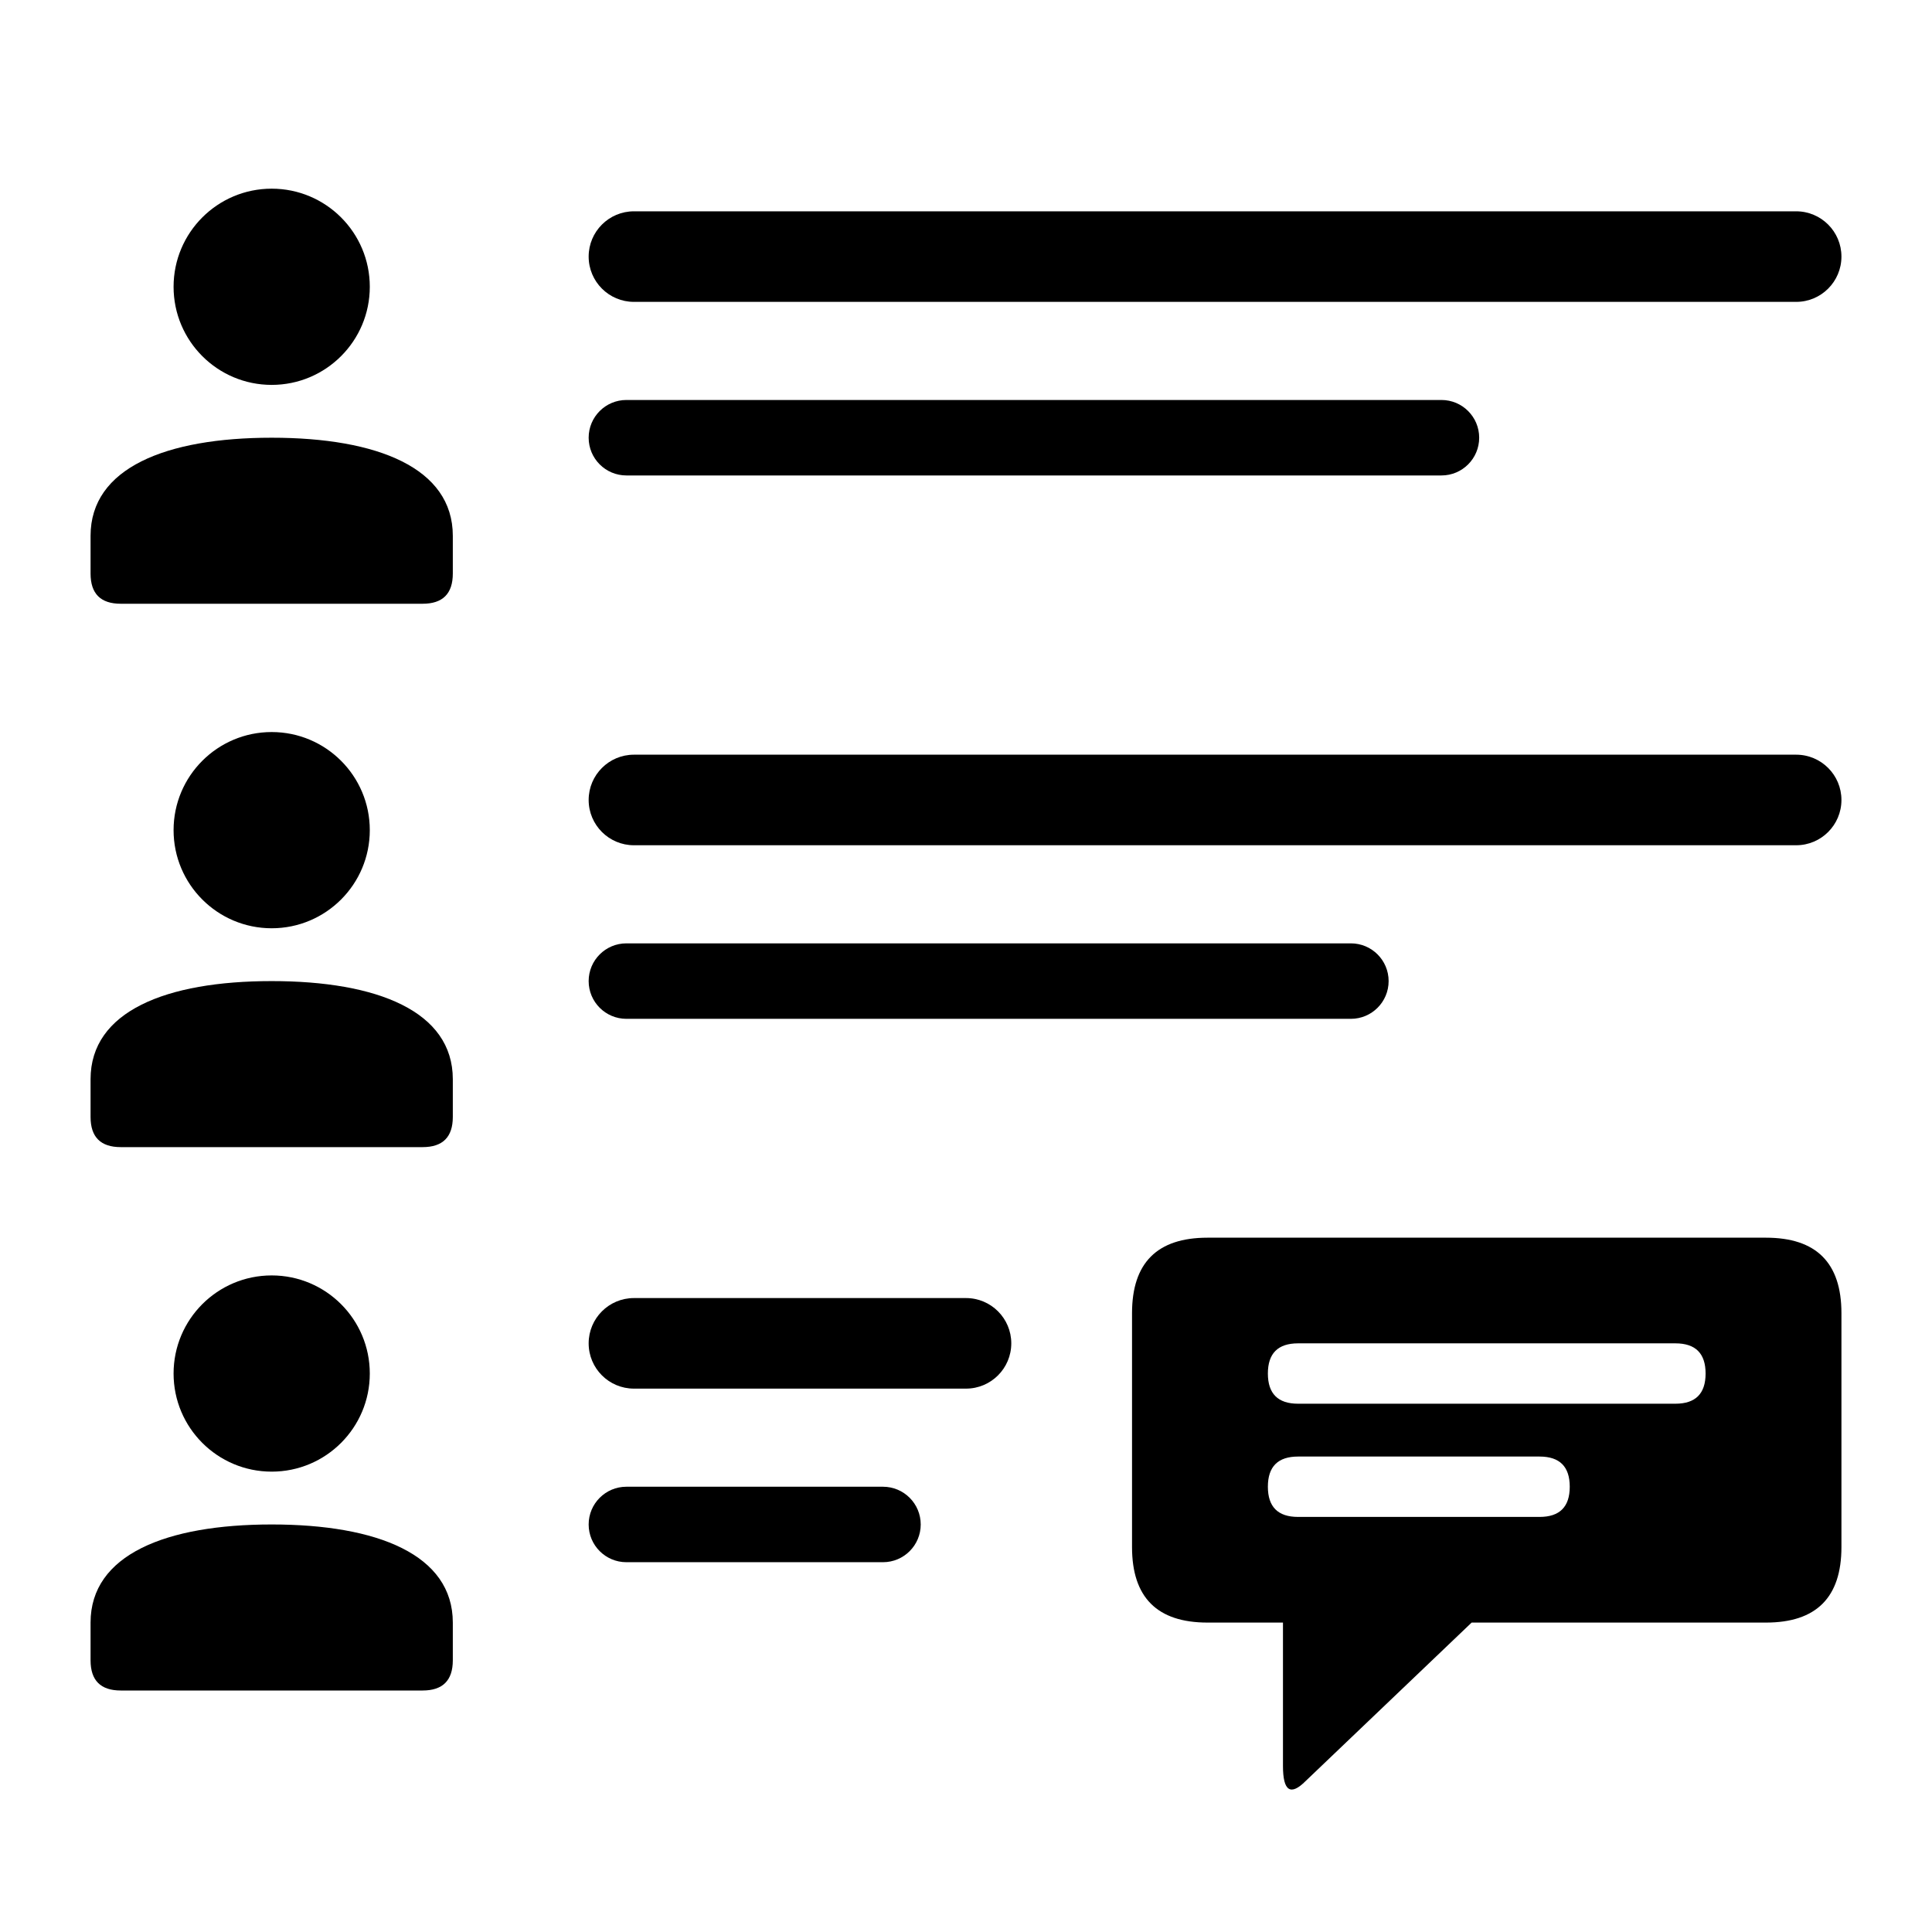
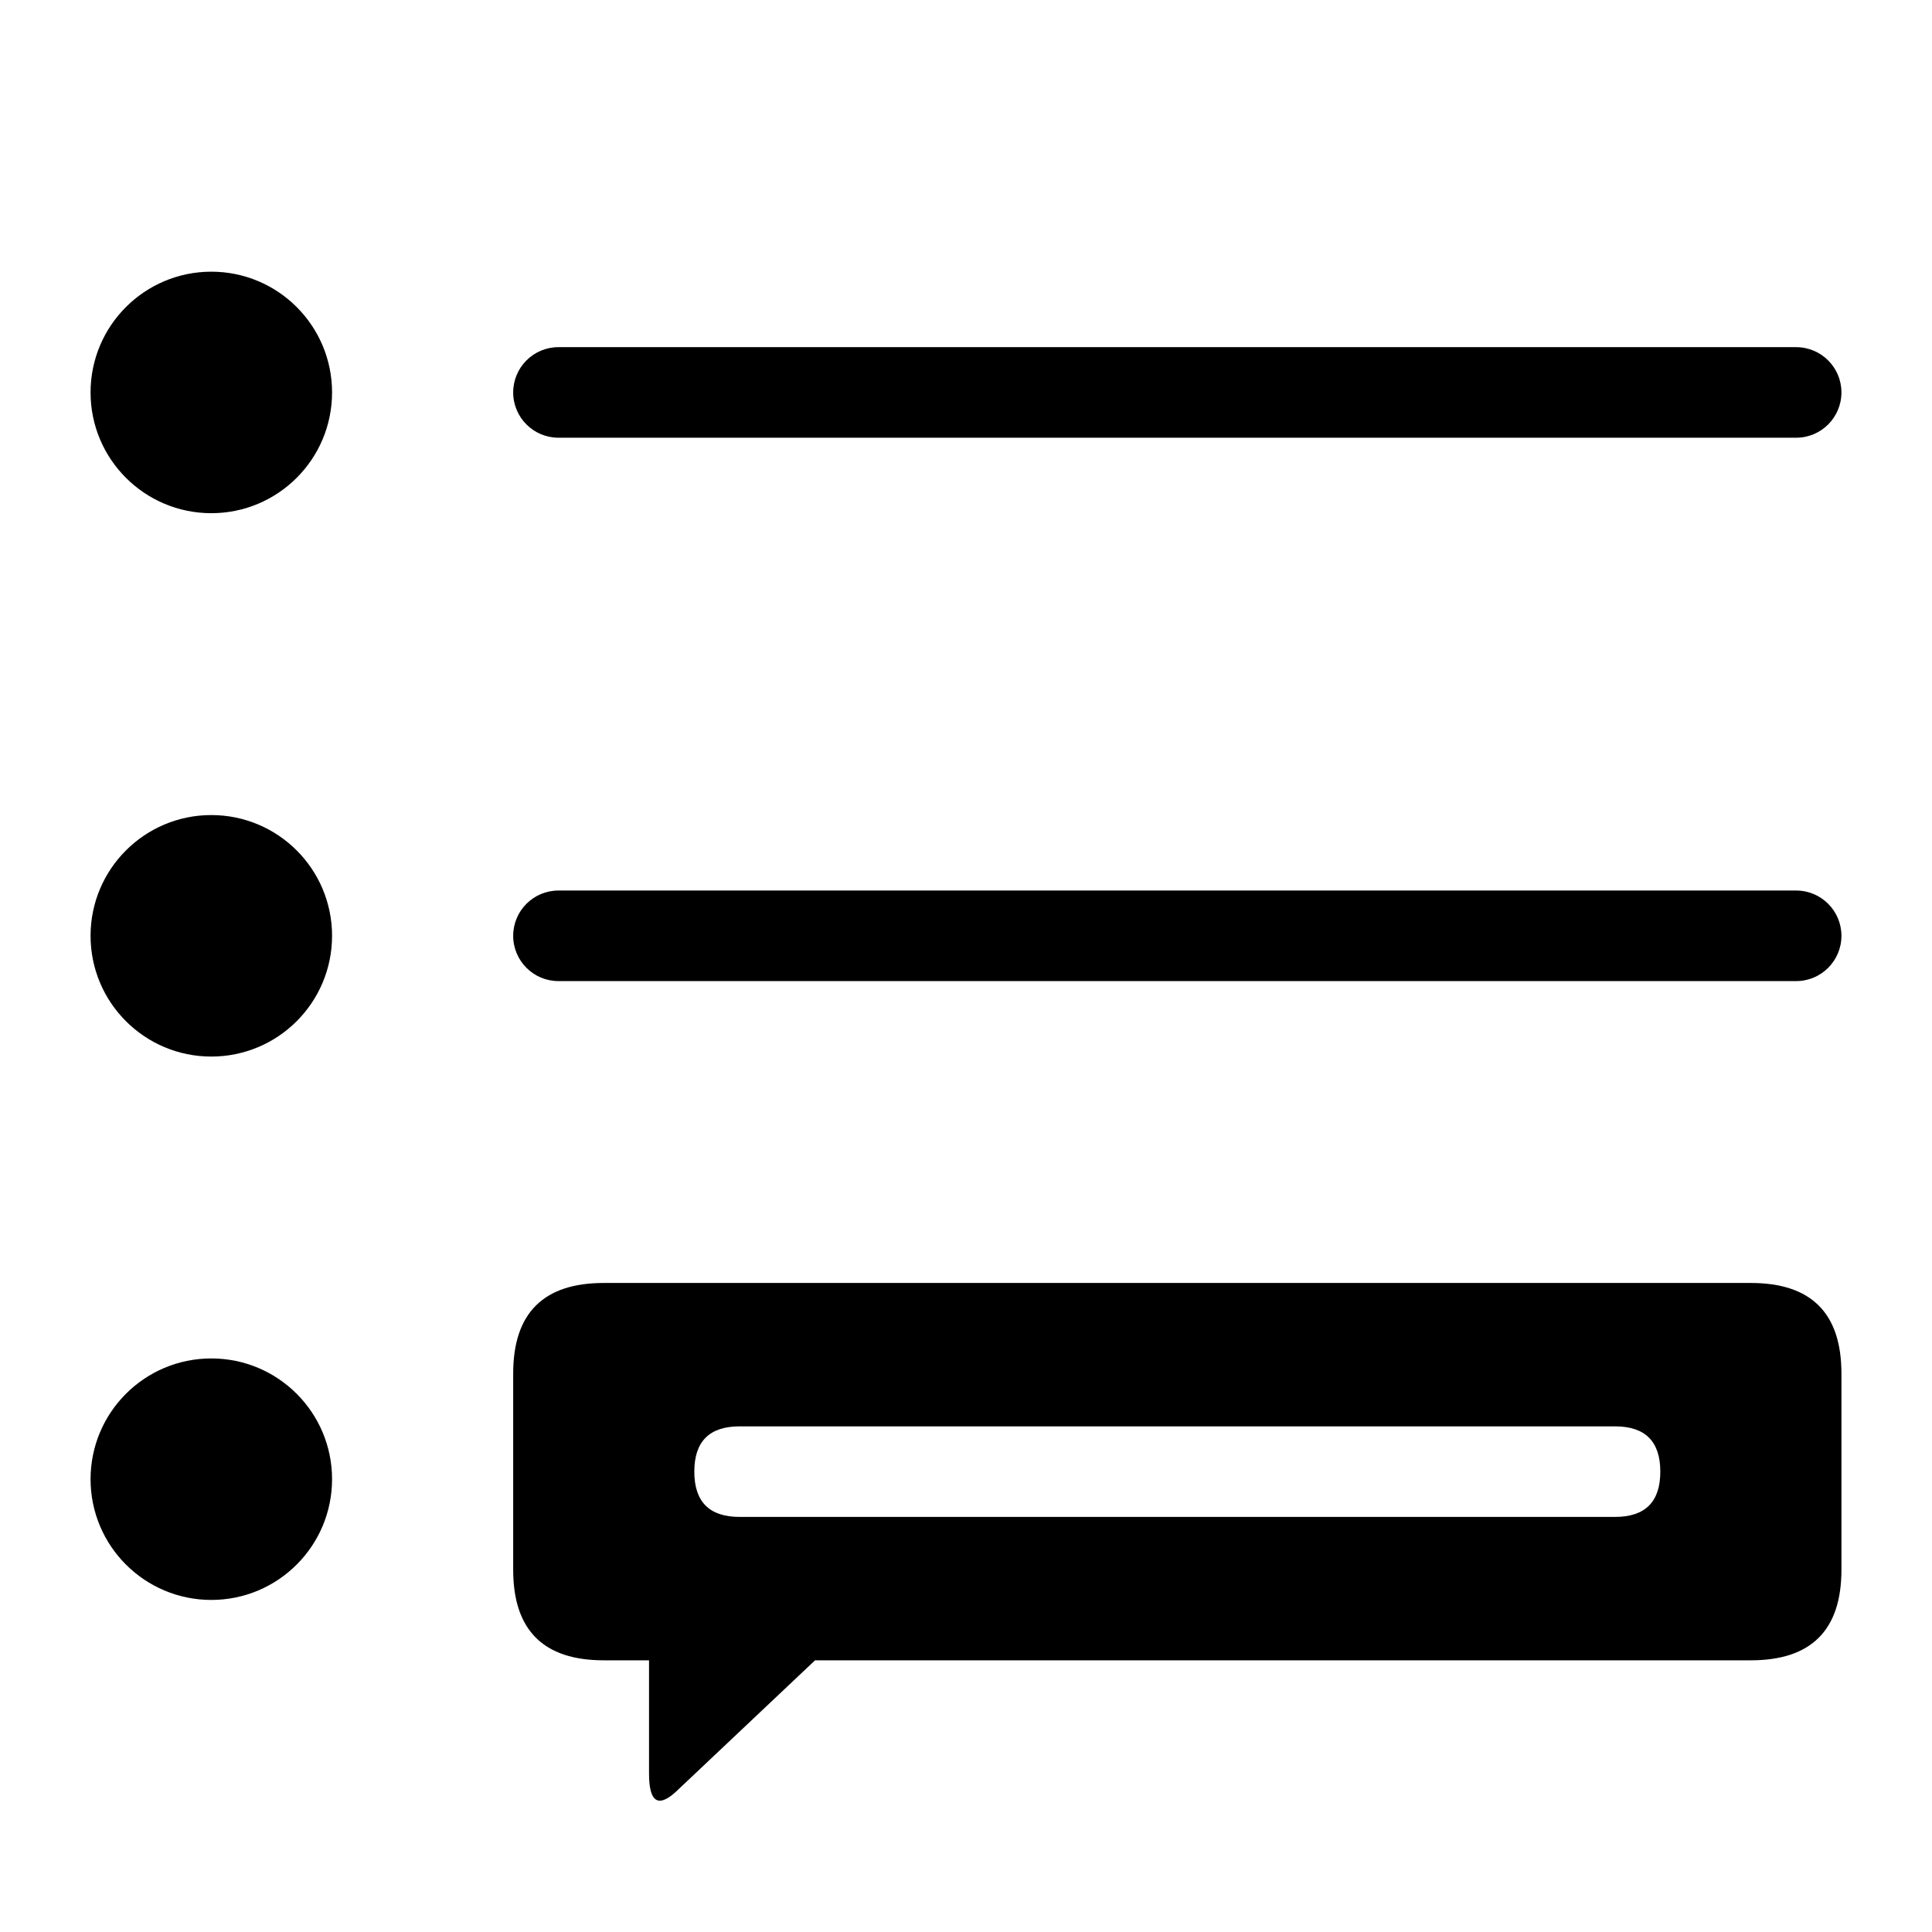
<svg xmlns="http://www.w3.org/2000/svg" width="512" height="512" viewBox="0 0 512 512" class="solidIcon">
-   <circle cx="72" cy="76" r="26" />
-   <path d="M24 152V142C24 124 44 116 72 116C100 116 120 124 120 142V152Q120 160 112 160H32Q24 160 24 152Z" />
-   <rect x="156" y="56" width="332" height="24" rx="12" />
-   <rect x="156" y="106" width="236" height="20" rx="10" />
-   <circle cx="72" cy="220" r="26" />
-   <path d="M24 296V286C24 268 44 260 72 260C100 260 120 268 120 286V296Q120 304 112 304H32Q24 304 24 296Z" />
-   <rect x="156" y="200" width="332" height="24" rx="12" />
-   <rect x="156" y="250" width="212" height="20" rx="10" />
-   <circle cx="72" cy="364" r="26" />
-   <path d="M24 440V430C24 412 44 404 72 404C100 404 120 412 120 430V440Q120 448 112 448H32Q24 448 24 440Z" />
-   <rect x="156" y="344" width="112" height="24" rx="12" />
-   <rect x="156" y="394" width="88" height="20" rx="10" />
-   <path fill-rule="evenodd" d="M320 328H468Q488 328 488 348V410Q488 430 468 430H390L346 472Q340 478 340 468V430H320Q300 430 300 410V348Q300 328 320 328ZM344 356Q336 356 336 364Q336 372 344 372H444Q452 372 452 364Q452 356 444 356ZM344 386Q336 386 336 394Q336 402 344 402H408Q416 402 416 394Q416 386 408 386Z" />
+   <circle cx="56" cy="104" r="32" />
+   <rect x="136" y="92" width="352" height="24" rx="12" />
+   <circle cx="56" cy="248" r="32" />
+   <rect x="136" y="236" width="352" height="24" rx="12" />
+   <circle cx="56" cy="392" r="32" />
+   <path fill-rule="evenodd" d="M160 340H464Q488 340 488 364V416Q488 440 464 440H216L180 474Q172 482 172 470V440H160Q136 440 136 416V364Q136 340 160 340ZM196 378Q184 378 184 390Q184 402 196 402H428Q440 402 440 390Q440 378 428 378Z" />
</svg>
